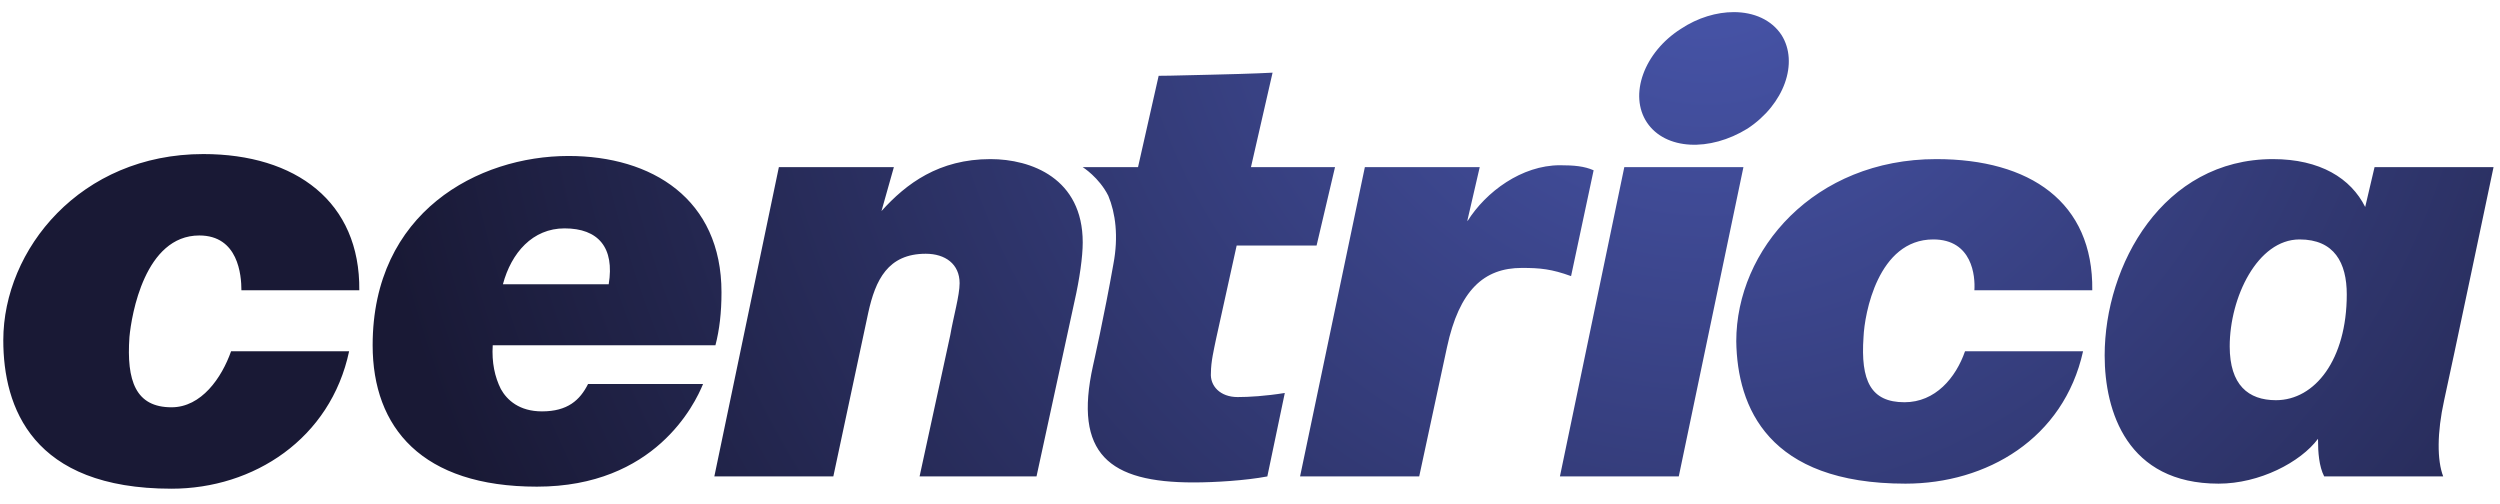
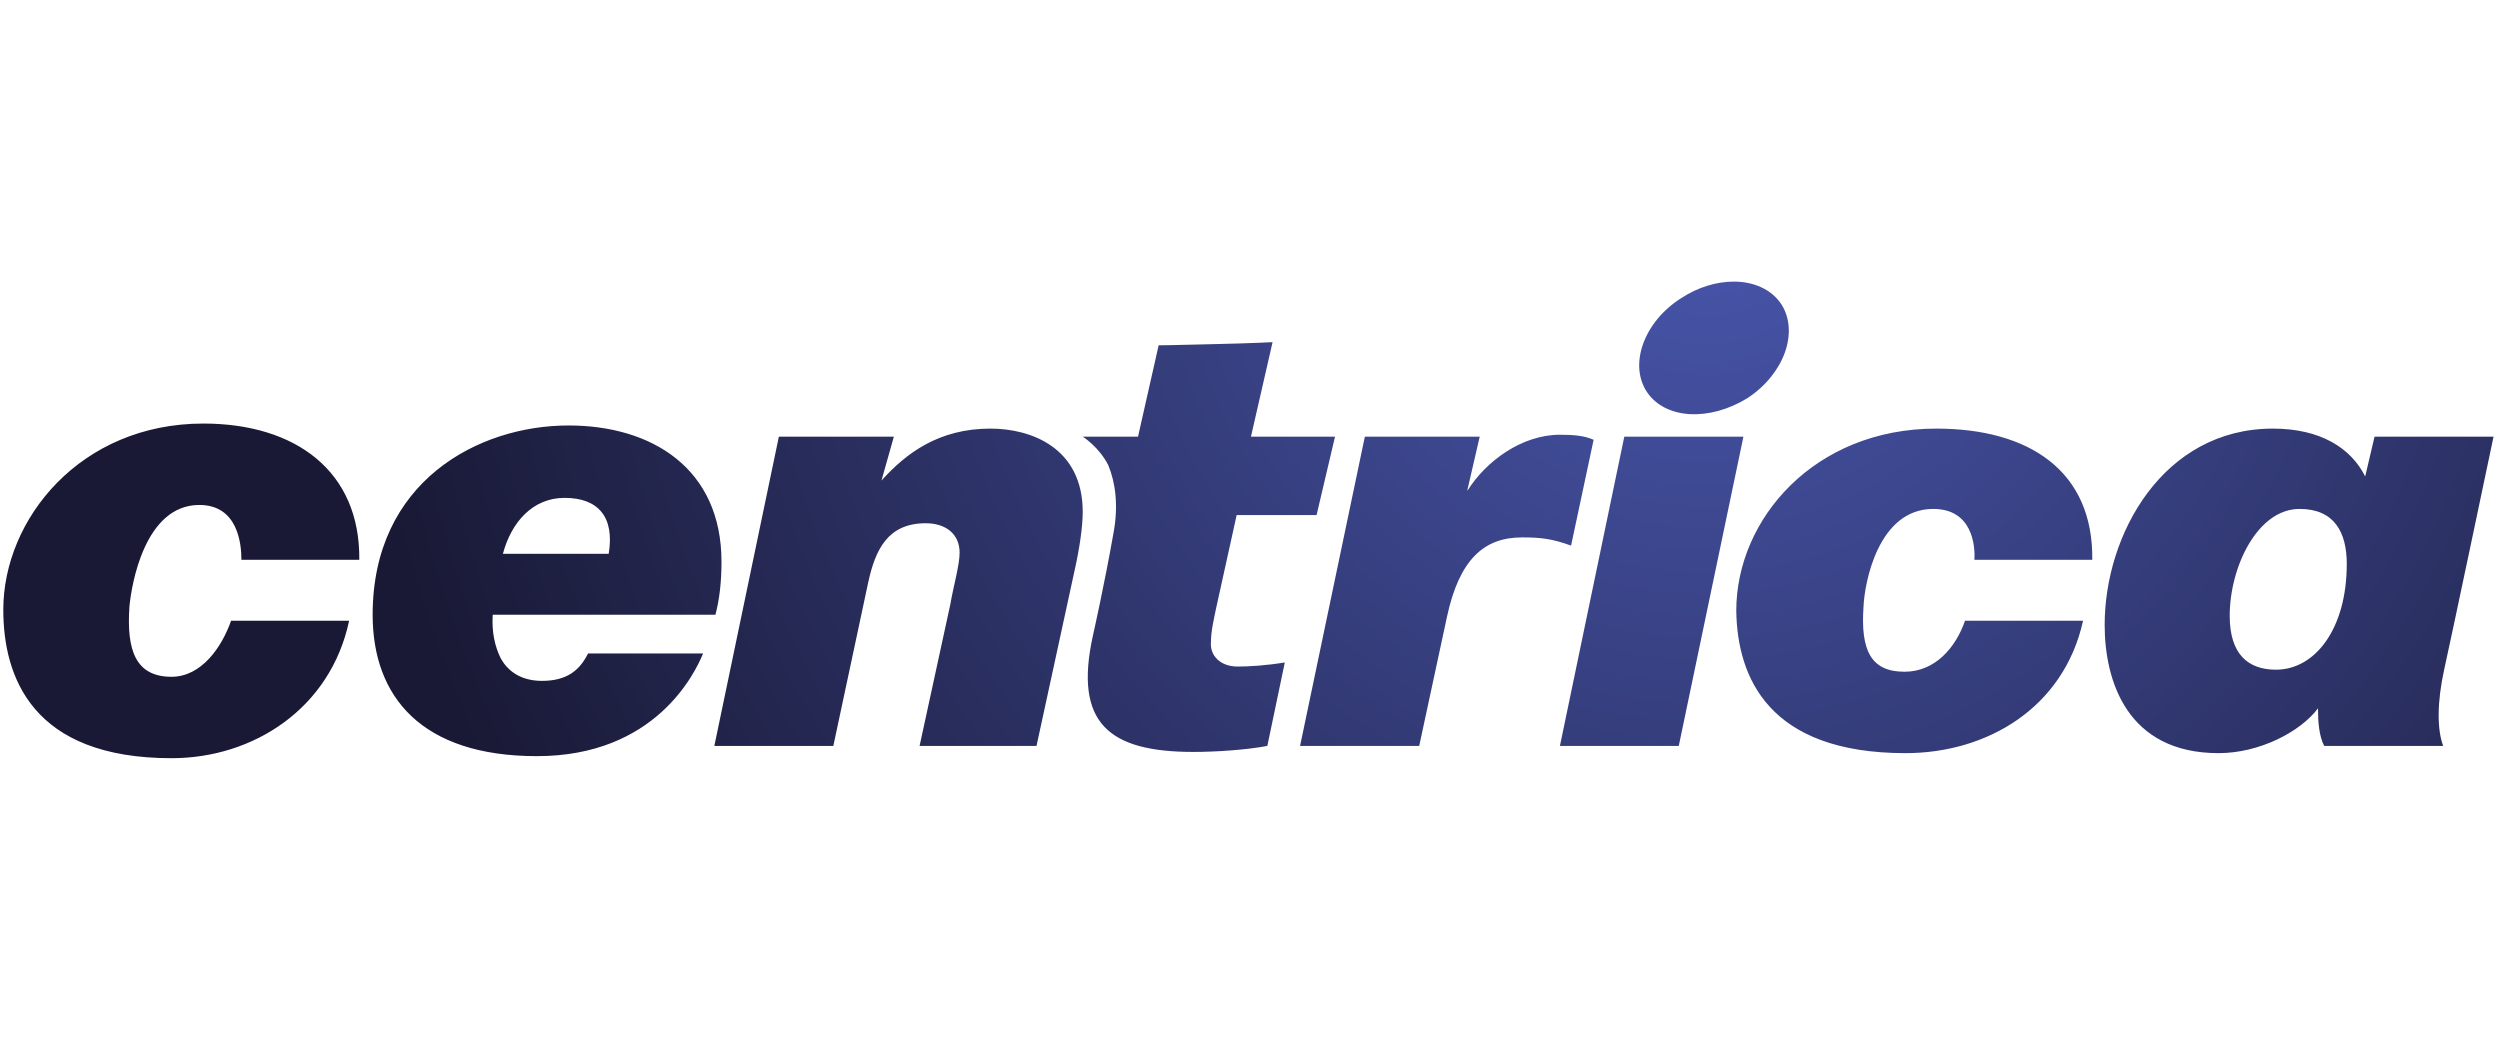
- <svg xmlns="http://www.w3.org/2000/svg" width="154px" height="31px" viewBox="0 0 154 31" version="1.1">
+ <svg xmlns="http://www.w3.org/2000/svg" width="367px" height="153px" viewBox="0 0 154 31" version="1.1">
  <defs>
    <radialGradient cx="68.455%" cy="119.81%" fx="68.455%" fy="119.81%" r="476.759%" gradientTransform="translate(0.684545,1.198097),scale(0.191383,1),translate(-0.684545,-1.198097)" id="radialGradient-1">
      <stop stop-color="#4957AE" offset="0%" />
      <stop stop-color="#191935" offset="60%" />
      <stop stop-color="#191935" offset="100%" />
    </radialGradient>
  </defs>
  <g id="Home" stroke="none" stroke-width="1" fill="none" fill-rule="evenodd">
    <g id="Centrica_logo" fill="url(#radialGradient-1)" fill-rule="nonzero">
      <g id="g7870" transform="translate(77, 15.5) scale(-1, 1) rotate(-180) translate(-77, -15.5) ">
        <g id="g7872">
          <g id="g7878">
            <g id="g7880">
              <path d="M103.54,29.221 C101.269,27.776 100.32,25.147 101.455,23.45 L101.455,23.45 C102.59,21.762 105.311,21.636 107.649,23.08 L107.649,23.08 C109.92,24.576 110.81,27.146 109.742,28.843 L109.742,28.843 C109.124,29.784 108.031,30.254 106.802,30.254 L106.802,30.254 C105.751,30.254 104.59,29.918 103.54,29.221 M74.593,26.398 C72.195,26.331 71.373,26.331 71.373,26.331 L71.373,26.331 L70.102,20.703 L66.696,20.703 C66.696,20.703 67.704,20.073 68.272,18.939 L68.272,18.939 C68.713,17.881 68.908,16.436 68.586,14.739 L68.586,14.739 C68.026,11.556 67.331,8.481 67.331,8.481 L67.331,8.481 C66.12,3.03 68.331,1.282 73.517,1.282 L73.517,1.282 C74.848,1.282 76.737,1.4 78.068,1.652 L78.068,1.652 L79.144,6.793 C77.949,6.6 76.932,6.541 76.237,6.541 L76.237,6.541 C75.161,6.541 74.526,7.23 74.593,8.036 L74.593,8.036 C74.593,8.725 74.78,9.481 74.907,10.111 L74.907,10.111 L76.178,15.873 L81.101,15.873 L82.237,20.703 L77.059,20.703 L78.39,26.524 C78.39,26.524 77.254,26.457 74.593,26.398 M0.203,10.044 C0.203,5.911 1.974,0.896 10.566,0.896 L10.566,0.896 C15.625,0.896 20.362,3.97 21.506,9.363 L21.506,9.363 L14.235,9.363 C13.659,7.725 12.405,5.911 10.566,5.911 L10.566,5.911 C8.355,5.911 7.787,7.54 7.973,10.237 L7.973,10.237 C8.1,11.614 8.922,16.495 12.278,16.495 L12.278,16.495 C14.676,16.495 14.871,14.059 14.871,13.118 L14.871,13.118 L22.133,13.118 C22.192,18.57 18.218,21.51 12.524,21.51 L12.524,21.51 C4.948,21.51 0.203,15.621 0.203,10.044 M22.955,9.733 C22.955,4.659 25.988,1.022 33.072,1.022 L33.072,1.022 C40.343,1.022 42.8,6.096 43.309,7.347 L43.309,7.347 L36.225,7.347 C35.725,6.348 34.962,5.659 33.386,5.659 L33.386,5.659 C31.996,5.659 31.234,6.348 30.852,7.036 L30.852,7.036 C30.479,7.784 30.285,8.666 30.352,9.733 L30.352,9.733 L44.071,9.733 C44.317,10.674 44.444,11.74 44.444,12.992 L44.444,12.992 C44.444,18.754 40.148,21.392 35.021,21.392 L35.021,21.392 C29.463,21.392 22.955,17.94 22.955,9.733 M34.776,16.932 C36.86,16.932 37.868,15.747 37.496,13.488 L37.496,13.488 L30.979,13.488 C31.496,15.428 32.81,16.932 34.776,16.932 M129.647,9.103 C129.647,5.659 131.028,1.207 136.663,1.207 L136.663,1.207 C139.188,1.207 141.713,2.526 142.79,3.97 L142.79,3.97 L142.79,3.903 C142.79,3.156 142.849,2.274 143.171,1.652 L143.171,1.652 L150.501,1.652 C150.119,2.652 150.119,4.348 150.56,6.348 L150.56,6.348 C150.941,8.036 153.602,20.703 153.602,20.703 L153.602,20.703 L146.272,20.703 L145.696,18.25 C144.815,20.014 142.925,21.199 140.01,21.199 L140.01,21.199 C133.24,21.199 129.647,14.68 129.647,9.103 M137.35,9.666 C137.35,12.681 139.061,16.251 141.654,16.251 L141.654,16.251 C143.798,16.251 144.561,14.806 144.561,12.866 L144.561,12.866 C144.561,8.851 142.603,6.348 140.197,6.348 L140.197,6.348 C138.493,6.348 137.35,7.288 137.35,9.666 M106.954,9.976 C107.014,5.911 108.912,1.207 117.377,1.207 L117.377,1.207 C122.377,1.207 127.122,3.97 128.317,9.363 L128.317,9.363 L121.046,9.363 C120.478,7.725 119.216,6.222 117.318,6.222 L117.318,6.222 C115.242,6.222 114.606,7.54 114.793,10.237 L114.793,10.237 C114.852,11.673 115.682,16.251 119.089,16.251 L119.089,16.251 C121.495,16.251 121.682,13.992 121.622,13.118 L121.622,13.118 L128.884,13.118 C128.952,18.57 125.029,21.199 119.275,21.199 L119.275,21.199 C111.759,21.199 106.954,15.621 106.954,9.976 M54.299,17.998 L55.062,20.703 L47.978,20.703 L44.003,1.652 L51.333,1.652 L53.485,11.74 C53.926,13.748 54.689,15.369 57.027,15.369 L57.027,15.369 C58.222,15.369 59.112,14.739 59.112,13.555 L59.112,13.555 C59.112,12.799 58.731,11.488 58.536,10.354 L58.536,10.354 L56.646,1.652 L63.849,1.652 L66.188,12.429 C66.501,13.807 66.696,15.184 66.696,16.066 L66.696,16.066 C66.696,20.014 63.527,21.199 61.01,21.199 L61.01,21.199 C57.841,21.199 55.824,19.695 54.299,17.998 M90.397,17.377 L90.397,17.444 L91.151,20.703 L84.075,20.703 L80.084,1.652 L87.423,1.652 L89.134,9.607 C89.888,13.118 91.405,14.496 93.744,14.496 L93.744,14.496 C94.879,14.496 95.574,14.428 96.778,13.992 L96.778,13.992 L98.167,20.51 C97.599,20.762 96.964,20.821 96.091,20.821 L96.091,20.821 C93.744,20.821 91.532,19.191 90.397,17.377 M100.057,20.703 L96.091,1.652 L103.412,1.652 L107.395,20.703 L100.057,20.703 Z" id="path7890" />
            </g>
          </g>
        </g>
      </g>
    </g>
  </g>
</svg>
